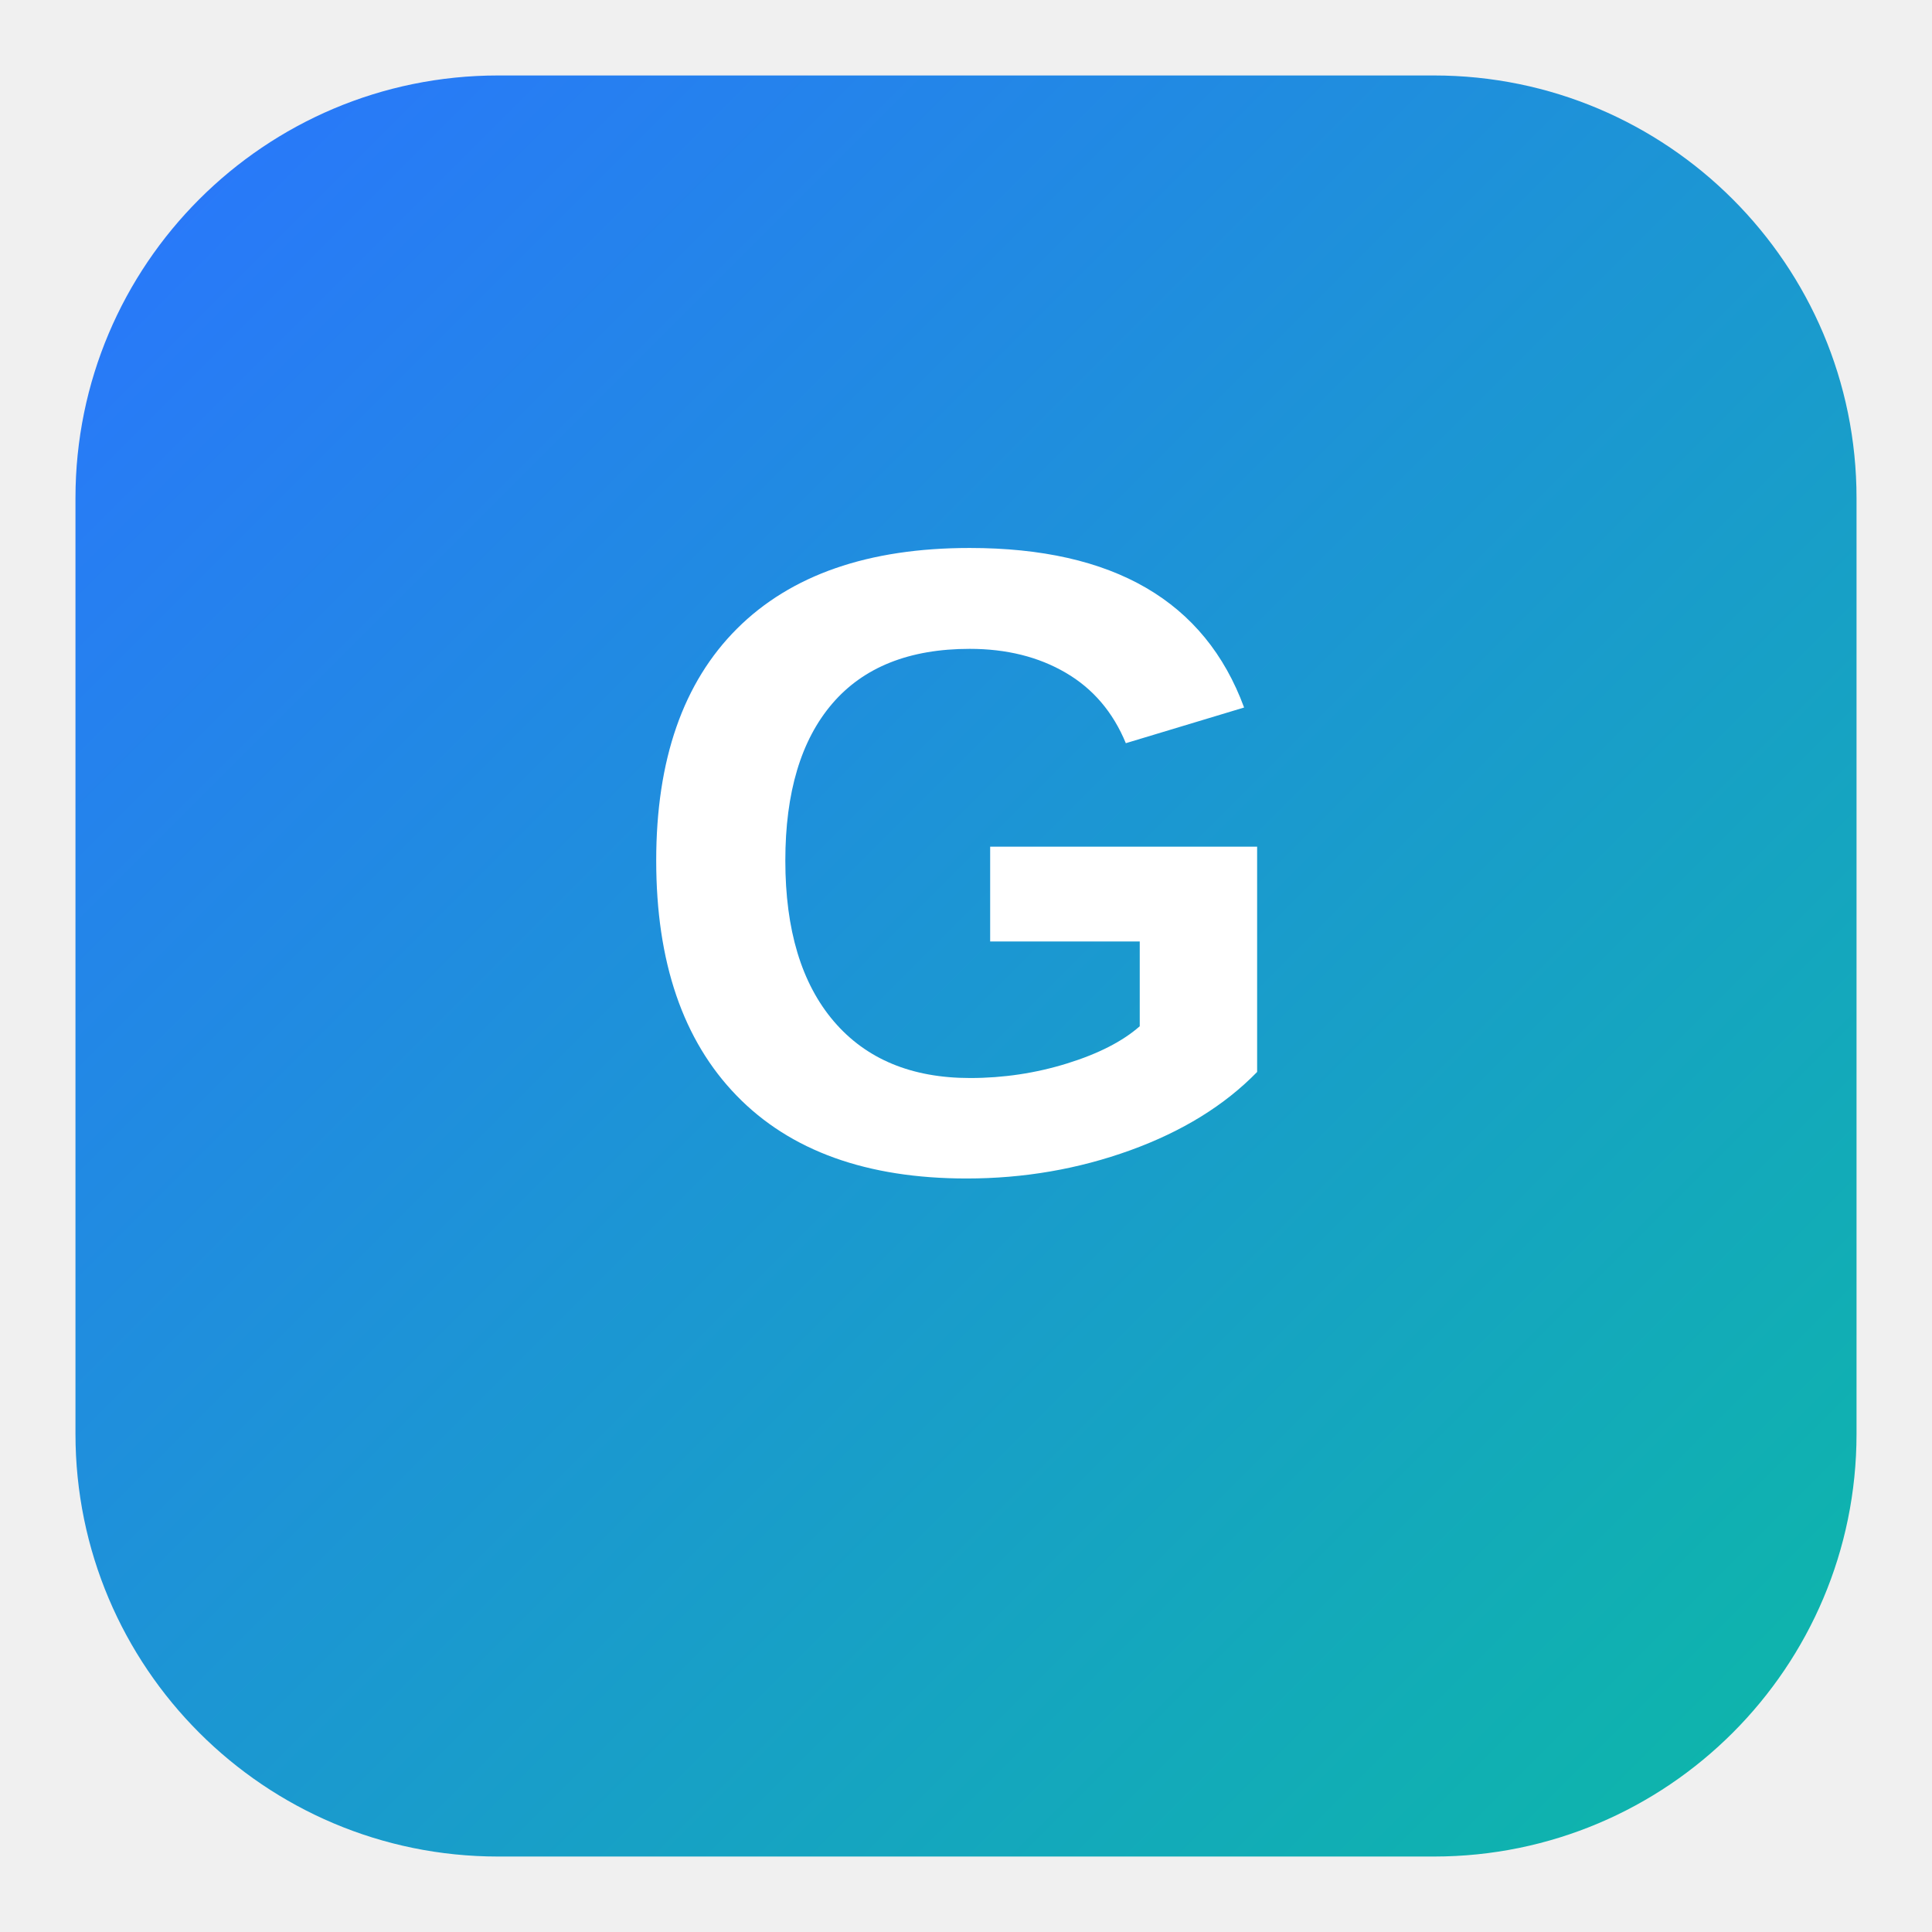
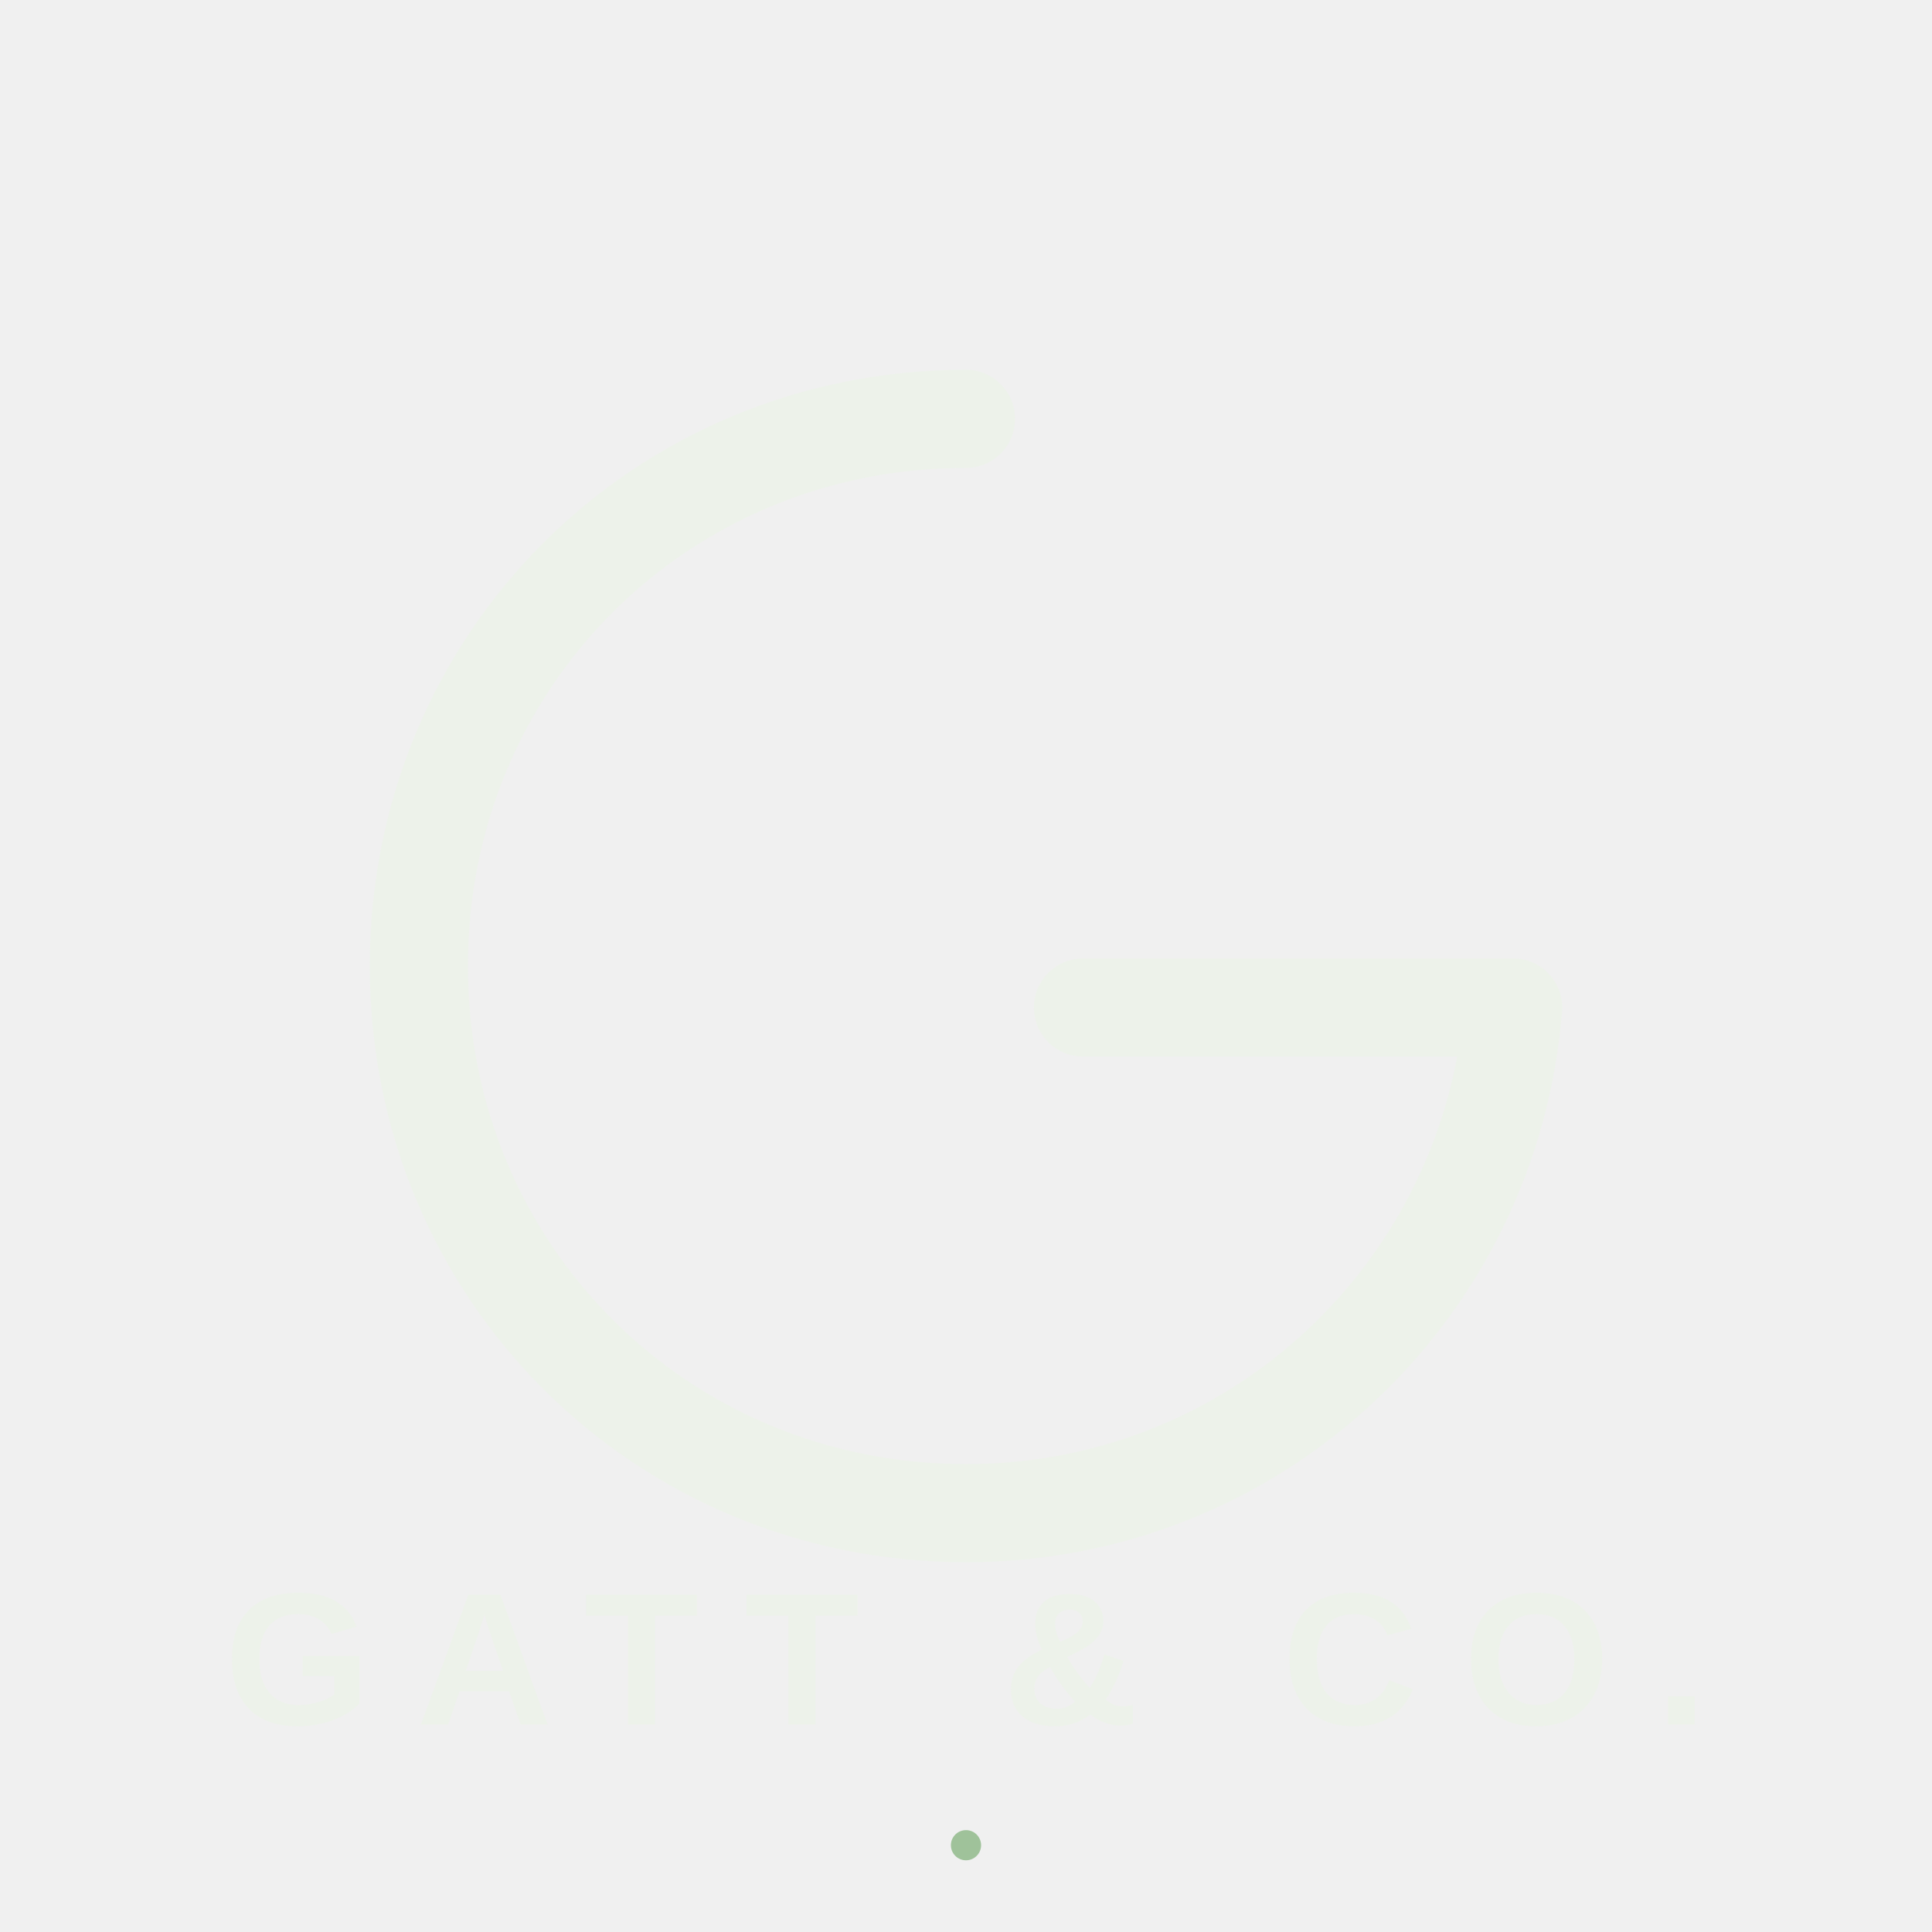
- <svg xmlns="http://www.w3.org/2000/svg" width="512" height="512" viewBox="0 0 512 512" role="img" aria-label="Gatt and Co icon">
-   <defs>
-     <linearGradient id="g" x1="0" y1="0" x2="1" y2="1">
-       <stop offset="0" stop-color="#2b74ff" />
-       <stop offset="1" stop-color="#0cb9a6" />
-     </linearGradient>
-   </defs>
-   <rect x="20" y="20" width="472" height="472" rx="112" fill="url(#g)" />
-   <text x="256" y="310" text-anchor="middle" font-size="236" font-family="Segoe UI, Arial, sans-serif" font-weight="700" fill="#ffffff">G</text>
+ <svg xmlns="http://www.w3.org/2000/svg" width="512" height="512" viewBox="0 0 512 512" role="img" aria-label="Gatt and Co transparent icon">
+   <path d="M256 111            C175 111 111 175 111 256            C111 337 175 401 256 401            C333 401 395 342 401 267            L287 267" fill="none" stroke="#edf2ea" stroke-width="26" stroke-linecap="round" stroke-linejoin="round" />
+   <text x="256" y="457" text-anchor="middle" font-size="50" letter-spacing="12" font-family="Segoe UI, Arial, sans-serif" fill="#edf2ea" font-weight="600">GATT &amp; CO.</text>
+   <circle cx="256" cy="489" r="4" fill="#9fc29a" />
</svg>
